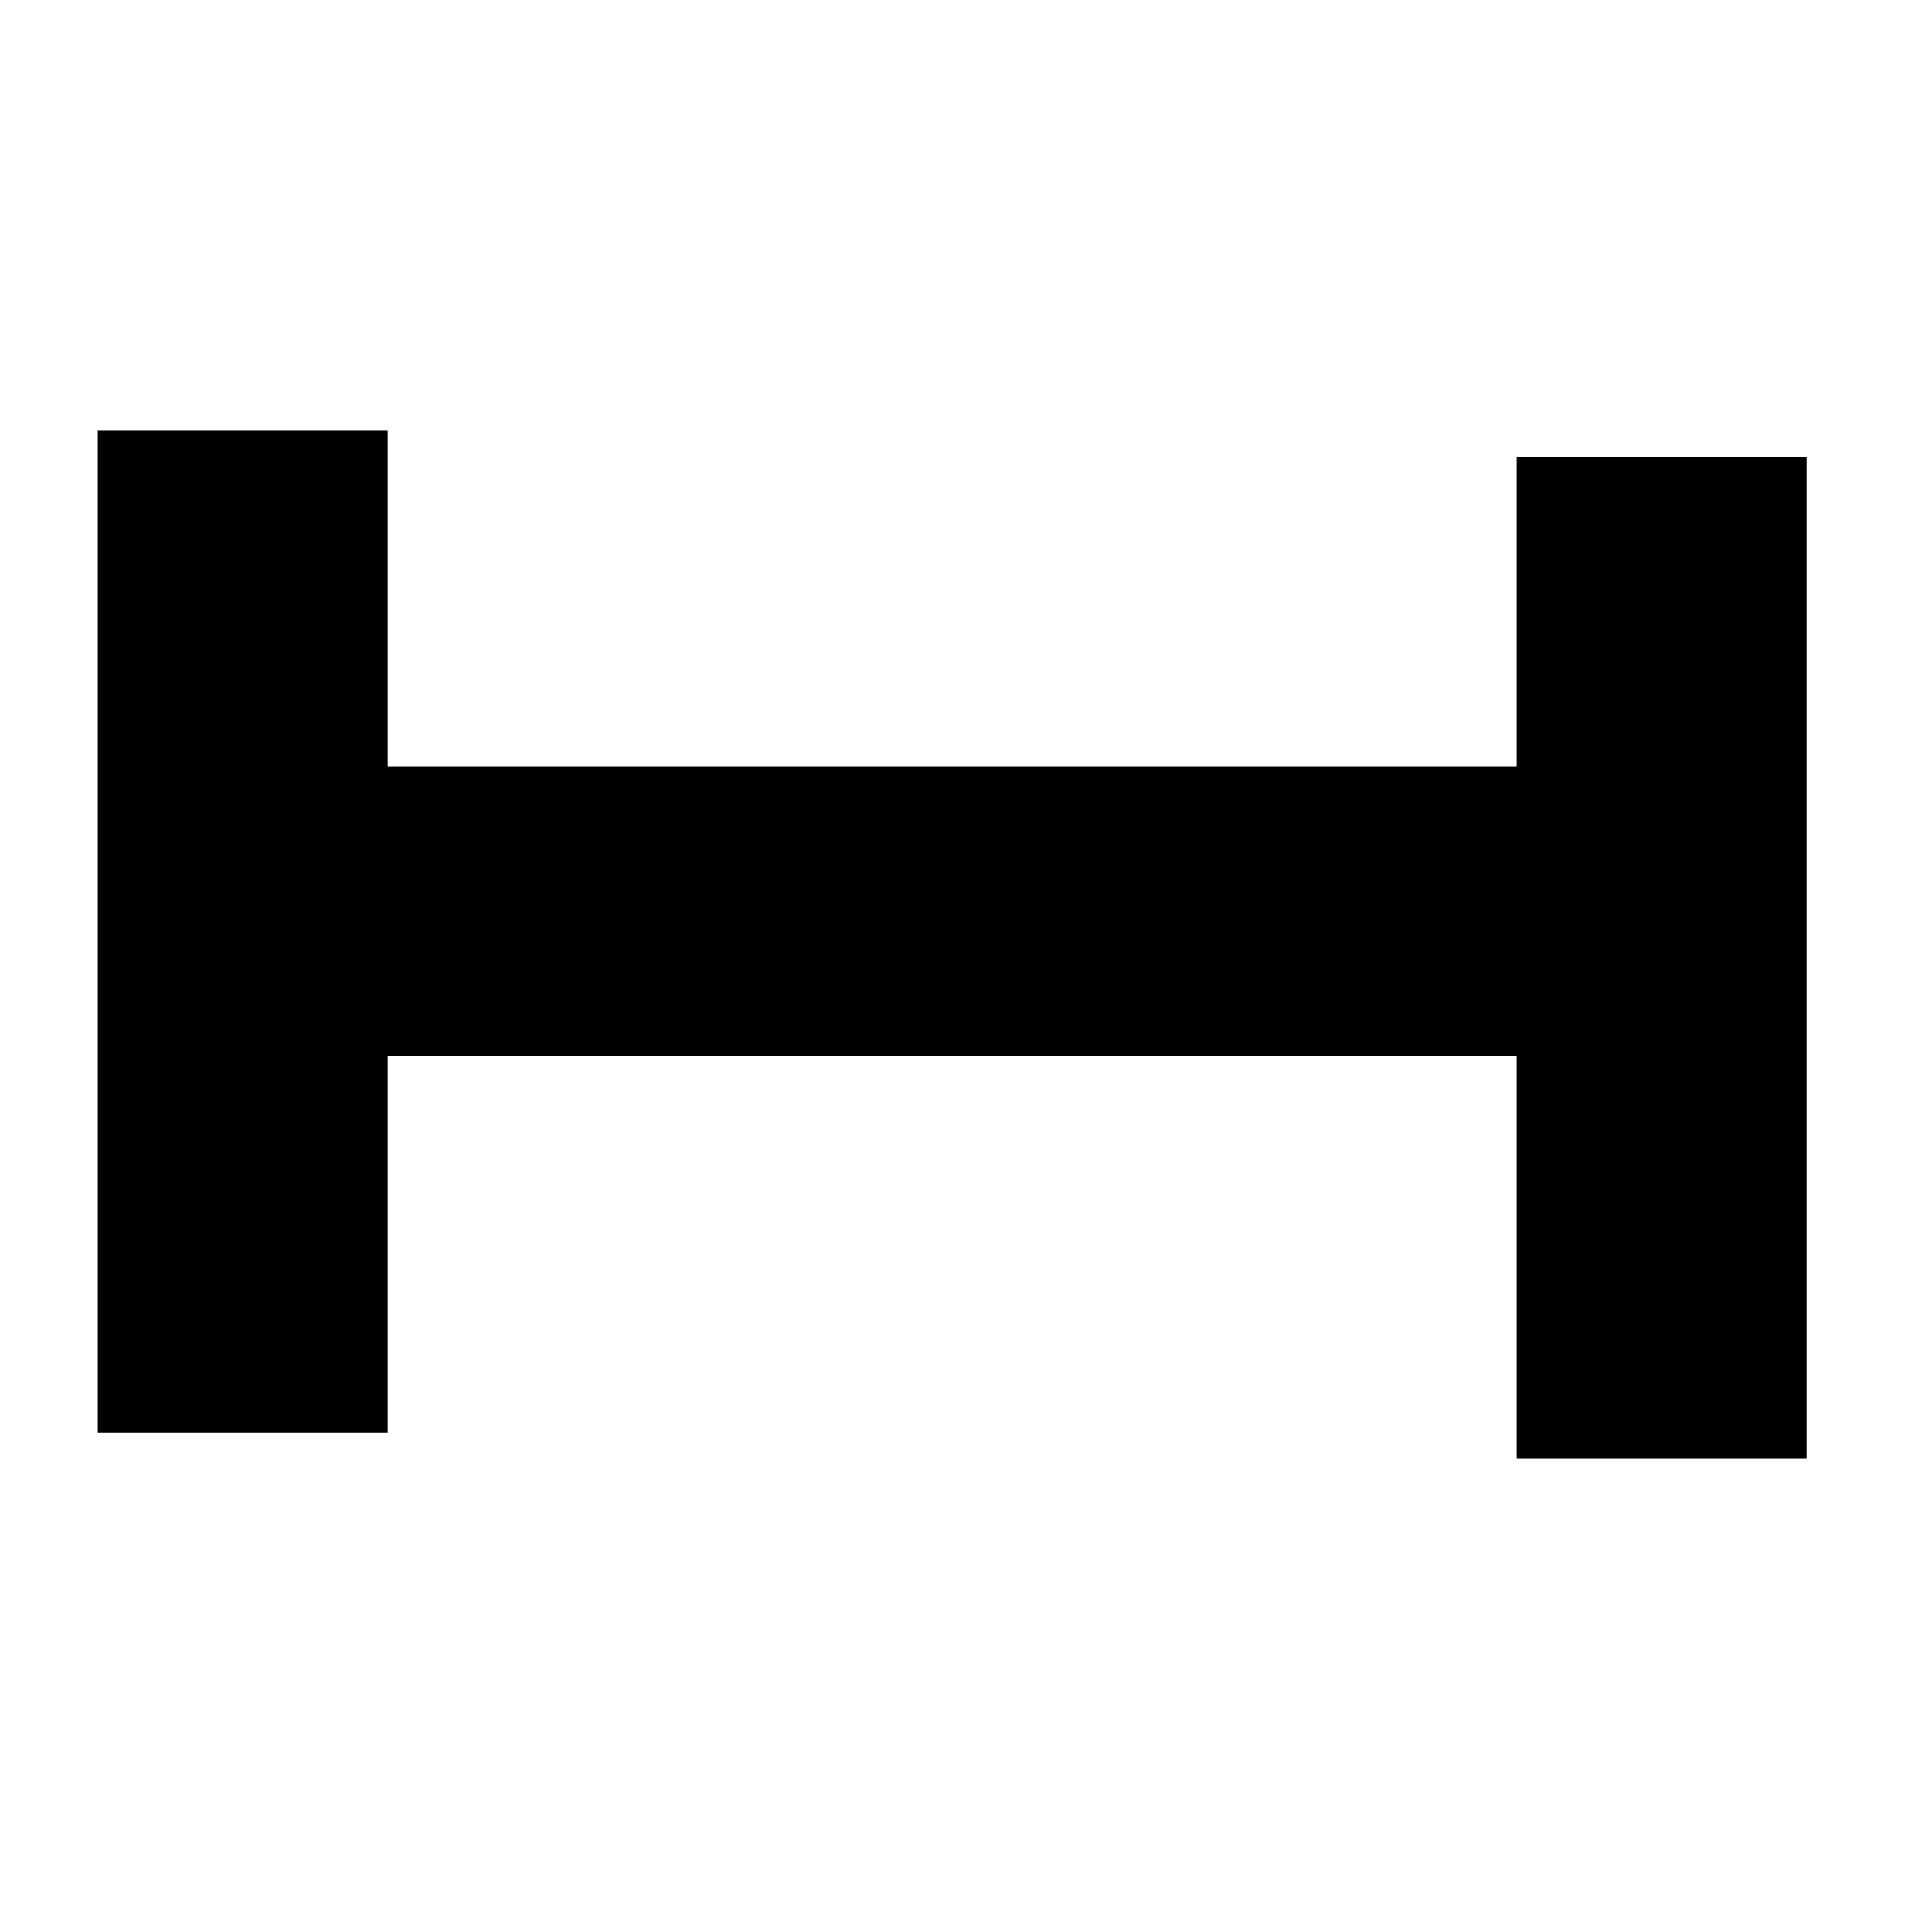
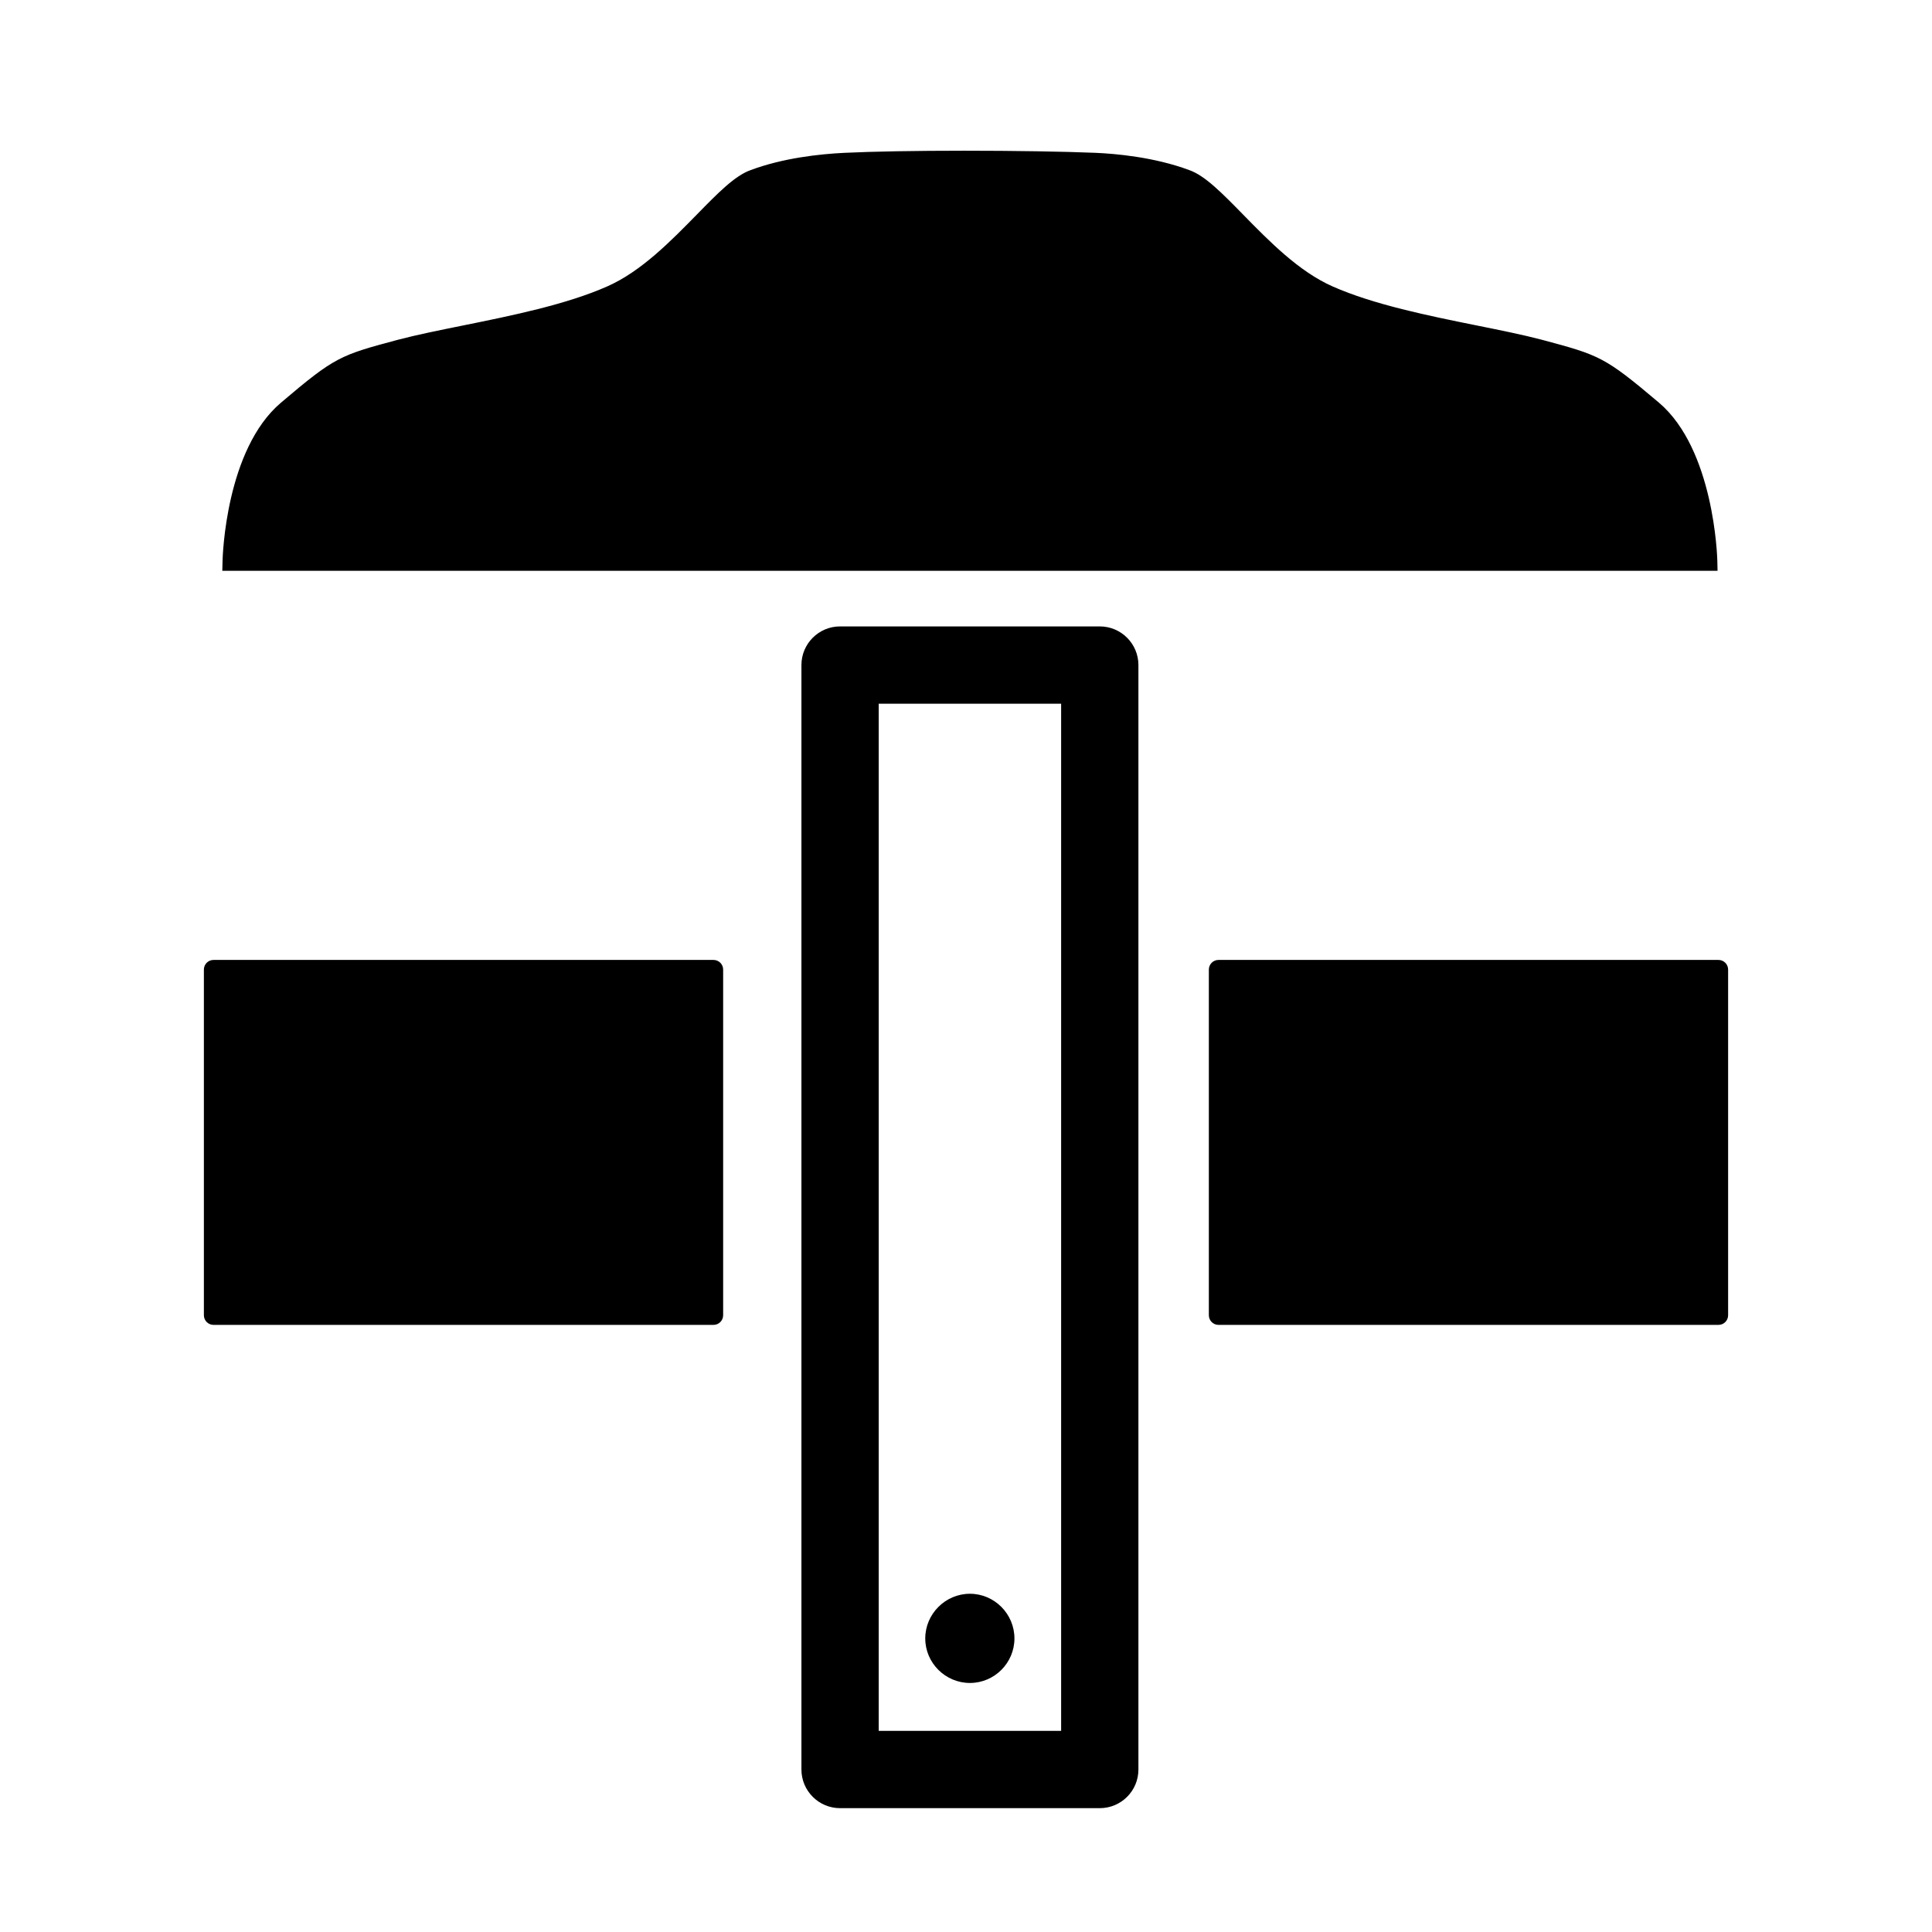
- <svg xmlns="http://www.w3.org/2000/svg" width="100" height="100" id="svg2" version="1.1">
-   <defs id="defs4">
-     </defs>
-   <g id="layer1" transform="translate(0,-952.3622)">
-     <path style="fill:none;stroke:#000000;stroke-width:15.006;stroke-linecap:butt;stroke-linejoin:miter;stroke-miterlimit:4;stroke-opacity:1;stroke-dasharray:none" d="m 12.564,974.66 0,51.853" id="path2816" />
-     <path id="path2818" d="m 86.007,976.01 0,51.853" style="fill:none;stroke:#000000;stroke-width:15.006;stroke-linecap:butt;stroke-linejoin:miter;stroke-miterlimit:4;stroke-opacity:1;stroke-dasharray:none" />
-     <path style="fill:none;stroke:#000000;stroke-width:15.006;stroke-linecap:butt;stroke-linejoin:miter;stroke-miterlimit:4;stroke-opacity:1;stroke-dasharray:none" d="m 14.386,999.527 70.762,0" id="path2820" />
+ <svg xmlns="http://www.w3.org/2000/svg" version="1.1" x="0px" y="0px" width="100px" height="100px" viewBox="0 0 100 100" enable-background="new 0 0 100 100" xml:space="preserve">
+   <g id="Captions">
+ </g>
+   <g id="Your_Icon">
+     <path d="M88.388,29.044H12.019c0,0,0.127-5.514,2.846-7.818c2.702-2.295,2.901-2.363,5.875-3.159   c2.969-0.779,7.665-1.355,10.896-2.787c3.24-1.431,5.752-5.429,7.387-6.005c1.635-0.61,3.511-0.807,4.705-0.864   c3.232-0.156,9.713-0.134,12.947,0c1.196,0.05,3.075,0.254,4.71,0.864c1.635,0.576,4.15,4.574,7.382,6.005   c3.231,1.432,7.928,2.008,10.901,2.787c2.969,0.796,3.163,0.864,5.878,3.159C88.253,23.53,88.388,29.044,88.388,29.044z" />
+     <path d="M88.9,29.544H11.507l0.012-0.512c0.006-0.234,0.165-5.766,3.022-8.188c2.813-2.389,3.06-2.455,6.069-3.261   c0.979-0.257,2.132-0.489,3.353-0.736c2.502-0.506,5.336-1.079,7.471-2.024c1.75-0.773,3.279-2.335,4.629-3.713   c1.104-1.128,1.977-2.019,2.794-2.307c1.672-0.624,3.56-0.83,4.847-0.892c1.461-0.071,3.669-0.11,6.217-0.11   c2.587,0,5.12,0.041,6.775,0.109c1.037,0.044,3.047,0.217,4.864,0.896c0.81,0.285,1.684,1.178,2.791,2.309   c1.348,1.376,2.875,2.936,4.618,3.708c2.136,0.946,4.974,1.52,7.477,2.025c1.221,0.246,2.373,0.479,3.35,0.735   c3.001,0.804,3.245,0.87,6.074,3.261c2.846,2.423,3.013,7.954,3.019,8.188L88.9,29.544z M12.549,28.544h75.308   c-0.11-1.383-0.595-5.201-2.635-6.938c-2.656-2.245-2.77-2.276-5.684-3.057c-0.945-0.248-2.085-0.479-3.291-0.723   c-2.554-0.516-5.447-1.101-7.683-2.091c-1.919-0.85-3.588-2.554-4.929-3.923c-0.936-0.954-1.818-1.856-2.417-2.067   c-1.76-0.657-3.778-0.804-4.564-0.836c-1.643-0.068-4.16-0.109-6.734-0.109c-2.532,0-4.723,0.039-6.168,0.108   c-0.996,0.049-2.912,0.221-4.555,0.834c-0.606,0.214-1.487,1.113-2.421,2.066c-1.342,1.371-3.013,3.077-4.938,3.927   c-2.233,0.99-5.125,1.574-7.677,2.09c-1.206,0.244-2.347,0.475-3.295,0.724c-2.922,0.782-3.036,0.812-5.679,3.057   C13.136,23.347,12.656,27.162,12.549,28.544z" />
+     <path d="M52.507,84.805c0,1.271-1.037,2.305-2.304,2.305s-2.312-1.034-2.312-2.305s1.046-2.312,2.312-2.312   S52.507,83.534,52.507,84.805z" />
+     <path d="M56.925,93.59H43.482c-1.104,0-2-0.896-2-2V34.423c0-1.104,0.896-2,2-2h13.442c1.104,0,2,0.896,2,2V91.59   C58.925,92.694,58.029,93.59,56.925,93.59z M45.482,89.59h9.442V36.423h-9.442V89.59z" />
+     <rect x="63.07" y="50.187" width="25.877" height="17.89" />
+     <path d="M88.947,68.576H63.07c-0.276,0-0.5-0.224-0.5-0.5v-17.89c0-0.276,0.224-0.5,0.5-0.5h25.877c0.276,0,0.5,0.224,0.5,0.5   v17.89C89.447,68.353,89.224,68.576,88.947,68.576z M63.57,67.576h24.877v-16.89H63.57V67.576z" />
+     <rect x="11.053" y="50.187" width="25.877" height="17.89" />
+     <path d="M36.93,68.576H11.053c-0.276,0-0.5-0.224-0.5-0.5v-17.89c0-0.276,0.224-0.5,0.5-0.5H36.93c0.276,0,0.5,0.224,0.5,0.5v17.89   C37.43,68.353,37.206,68.576,36.93,68.576z M11.553,67.576H36.43v-16.89H11.553V67.576z" />
  </g>
+   <g id="Layer_3">
+ </g>
</svg>
